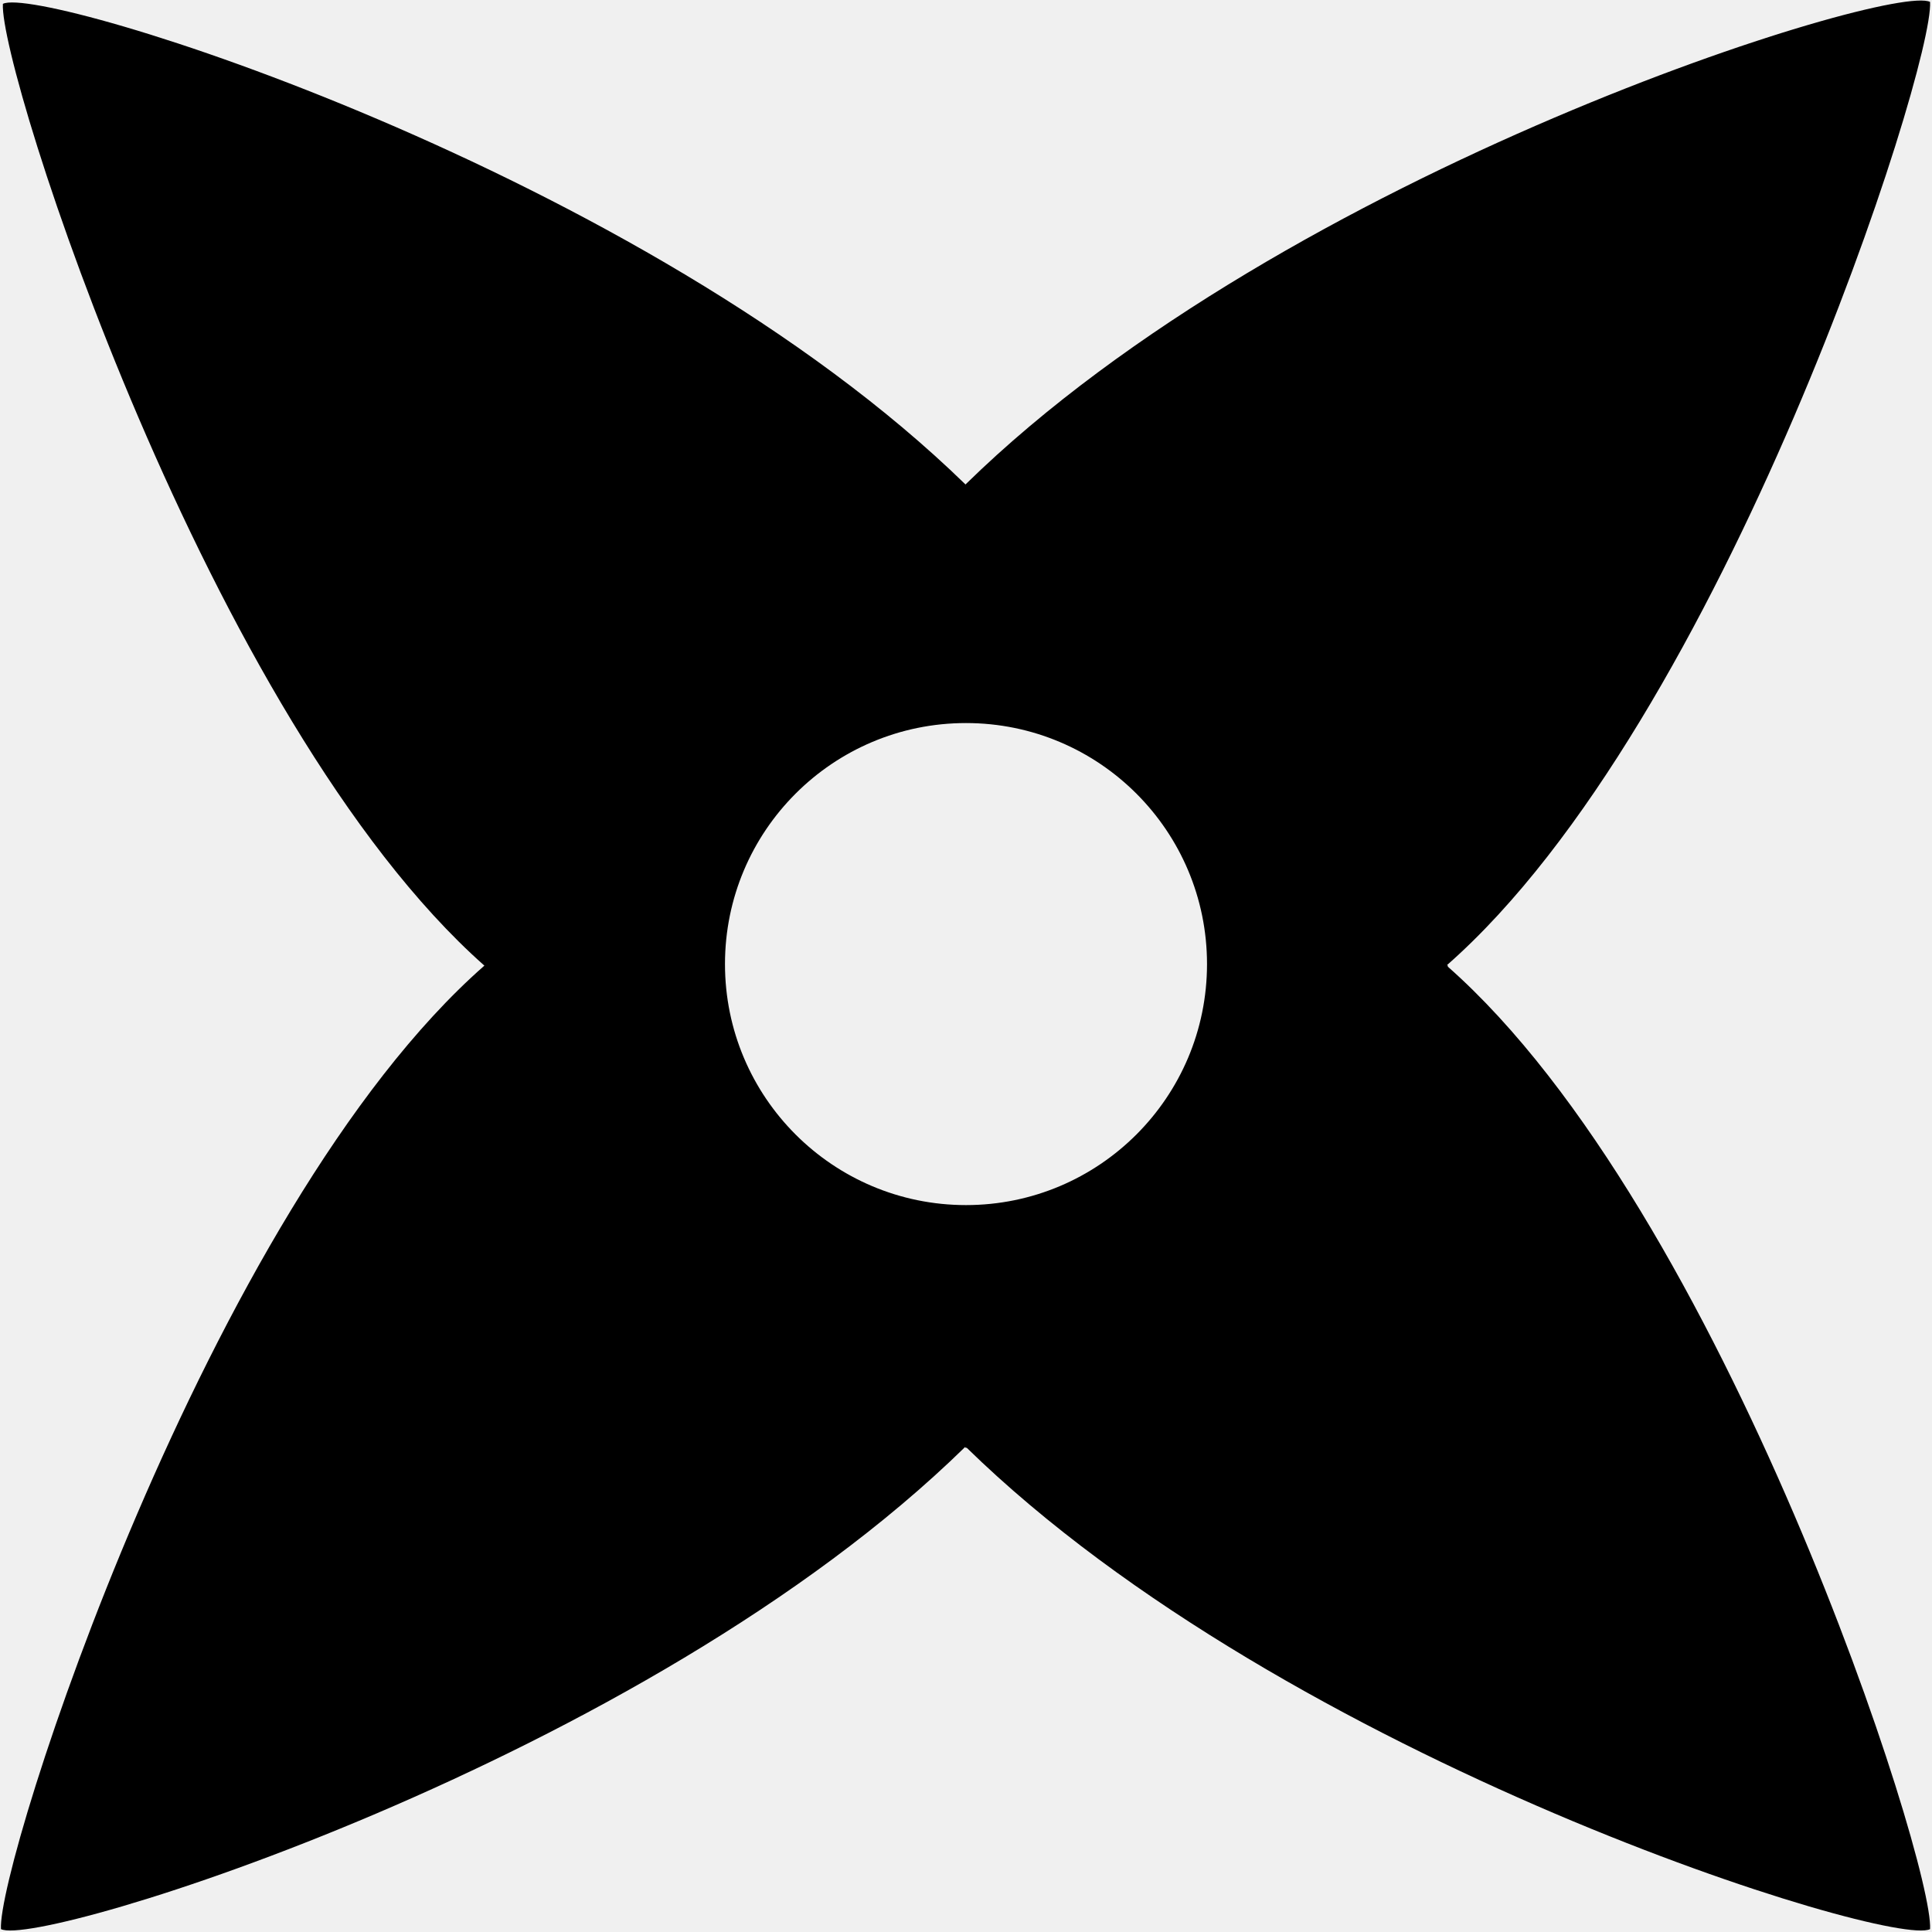
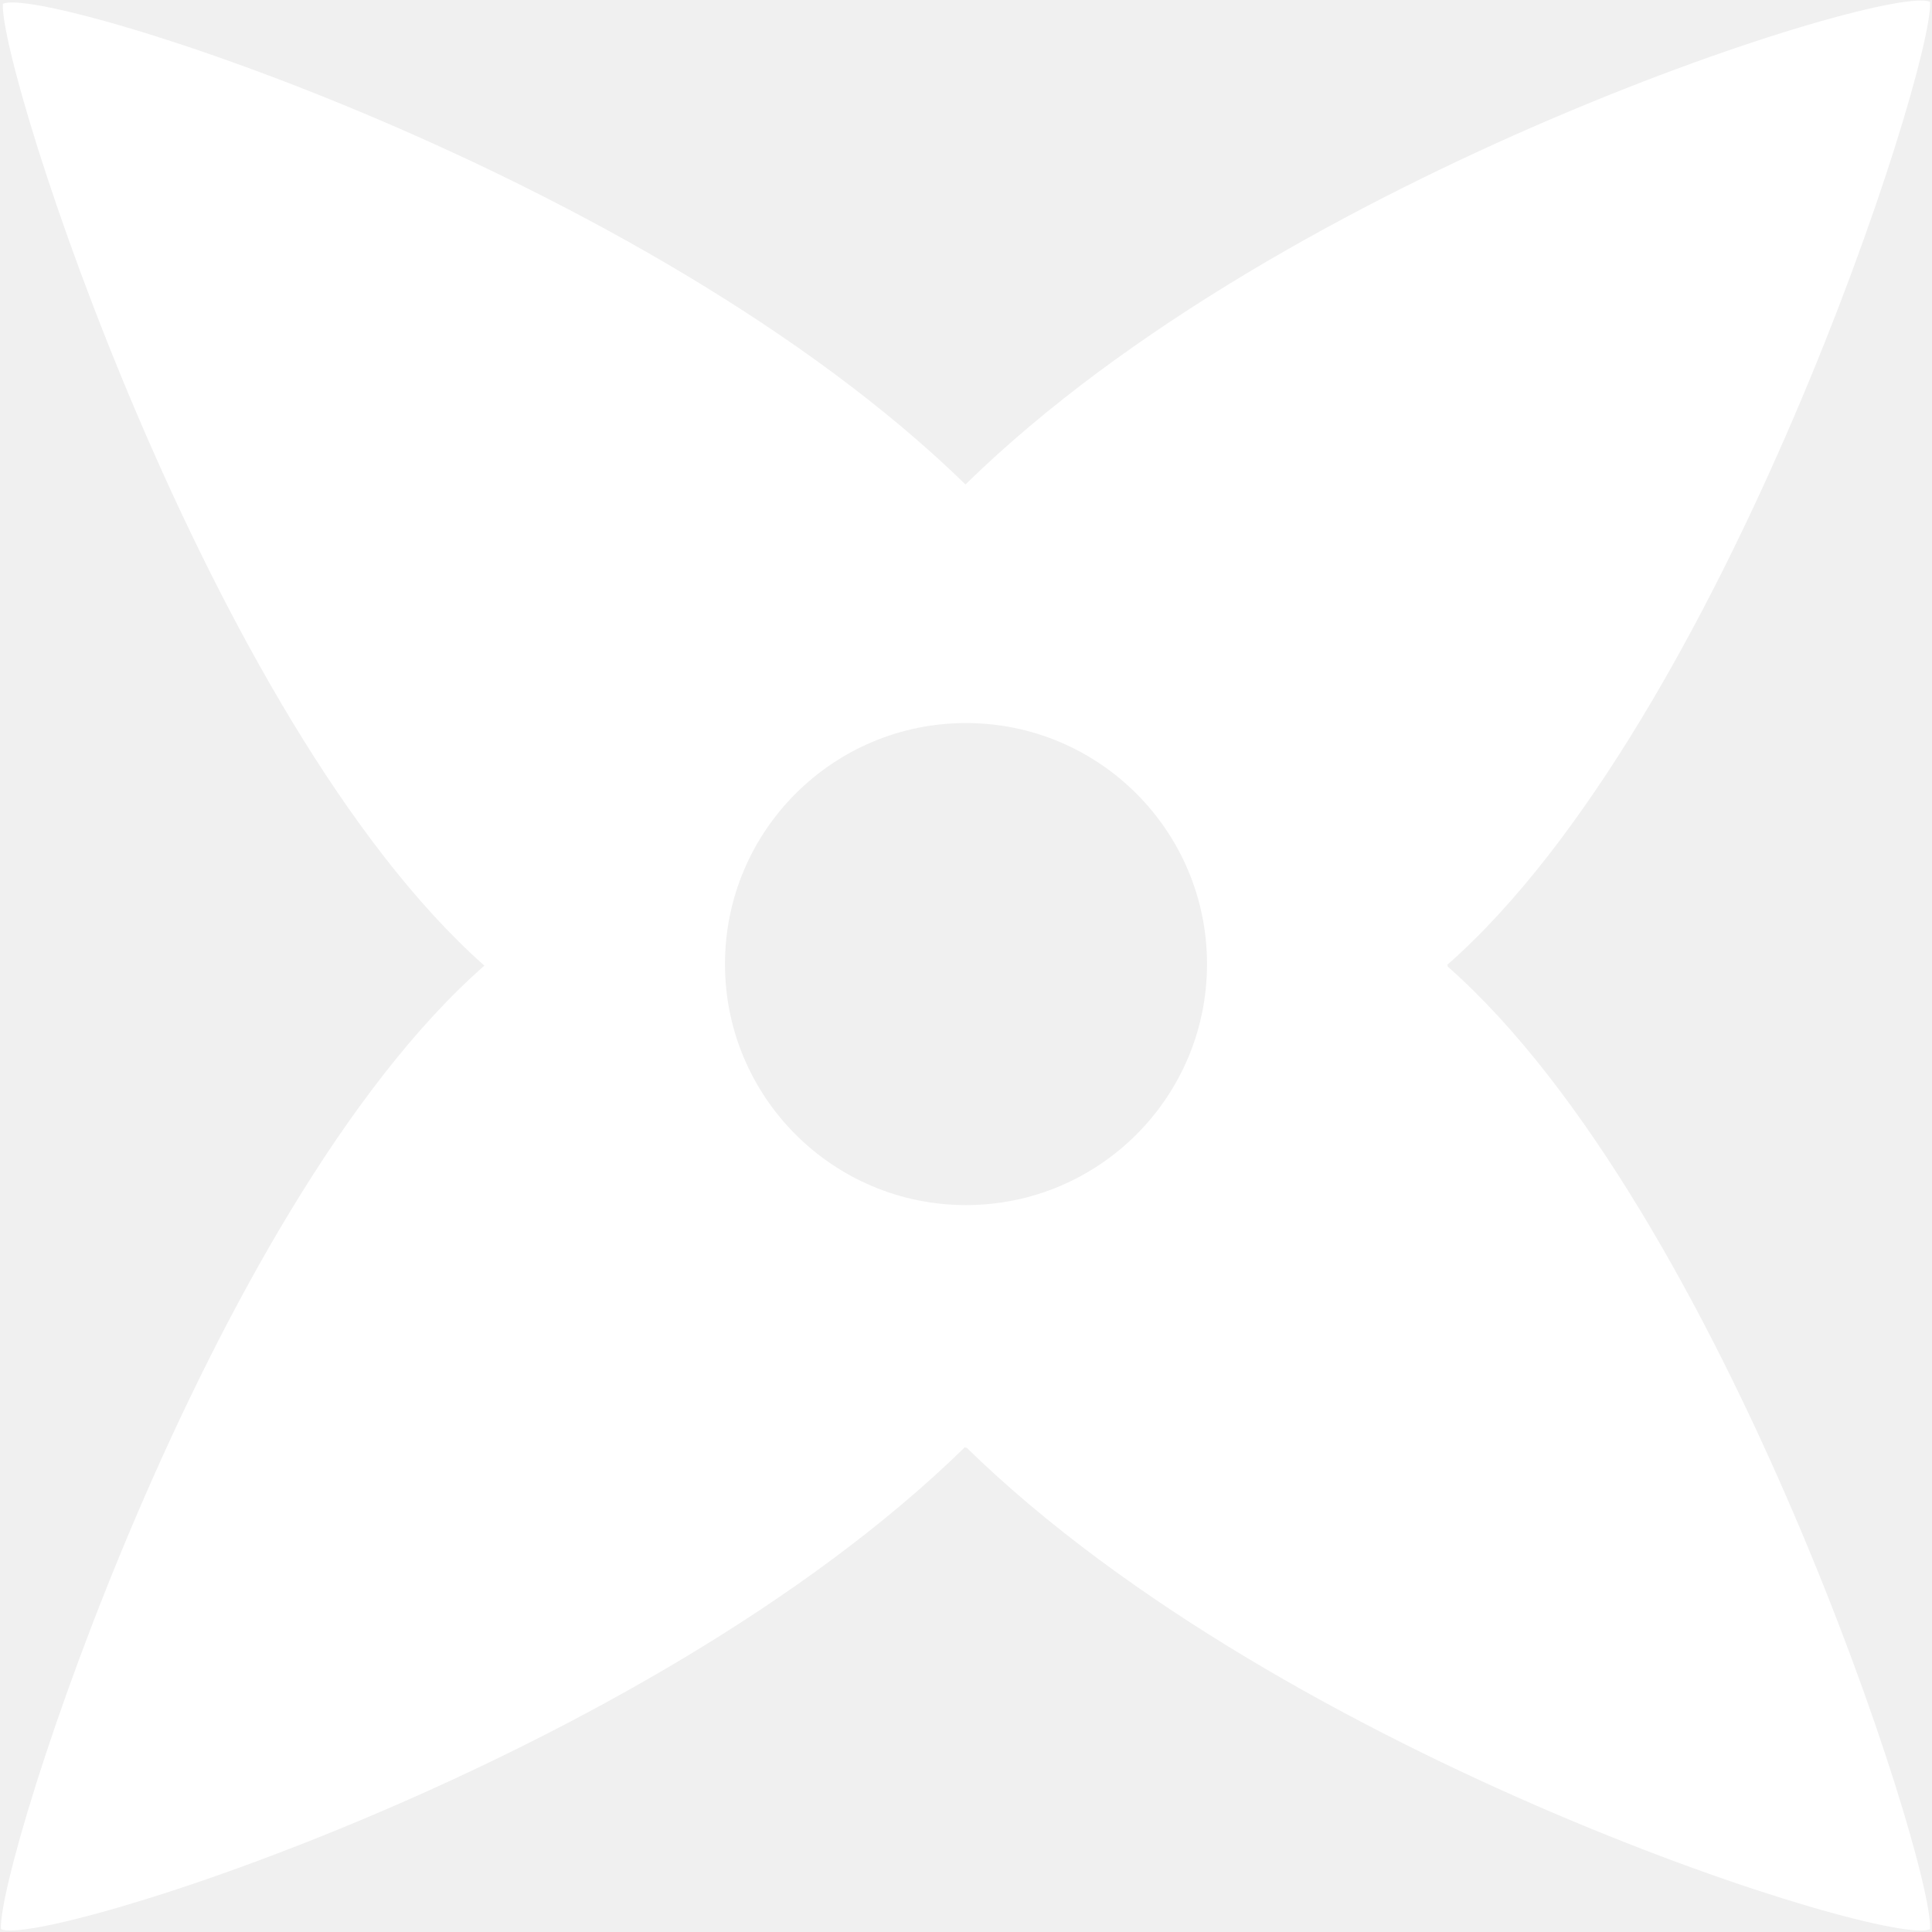
<svg xmlns="http://www.w3.org/2000/svg" width="1002" height="1002" viewBox="0 0 1002 1002" fill="none">
-   <path fill-rule="evenodd" clip-rule="evenodd" d="M1001 1C981.241 -9.149 667.681 87.931 501 251L501.007 251.007L500.748 251.266C333.878 88.639 21.23 -8.133 1.5 2C-0.525 36.336 107.971 373.966 251.211 500.803L251.007 501.007L251 501C107.369 627.294 -1.529 966.101 0.5 1000.5C20.26 1010.65 333.819 913.569 500.5 750.5L501.014 751.014L501.267 750.761C668.017 913.673 981.251 1010.64 1001 1000.5C1003.03 966.123 894.273 627.735 750.781 501.247L751.021 501.007L750.508 500.493C894.134 374.194 1003.03 35.398 1001 1ZM626 500C626 569.036 570.036 625 501 625C431.964 625 376 569.036 376 500C376 430.964 431.964 375 501 375C570.036 375 626 430.964 626 500Z" fill="black" />
+   <path fill-rule="evenodd" clip-rule="evenodd" d="M1001 1C981.241 -9.149 667.681 87.931 501 251L501.007 251.007L500.748 251.266C333.878 88.639 21.23 -8.133 1.5 2C-0.525 36.336 107.971 373.966 251.211 500.803L251.007 501.007L251 501C107.369 627.294 -1.529 966.101 0.5 1000.5C20.26 1010.65 333.819 913.569 500.5 750.5L501.014 751.014L501.267 750.761C668.017 913.673 981.251 1010.64 1001 1000.5C1003.03 966.123 894.273 627.735 750.781 501.247L751.021 501.007L750.508 500.493C894.134 374.194 1003.03 35.398 1001 1ZM626 500C626 569.036 570.036 625 501 625C431.964 625 376 569.036 376 500C376 430.964 431.964 375 501 375C570.036 375 626 430.964 626 500Z" fill="#fff" />
</svg>
